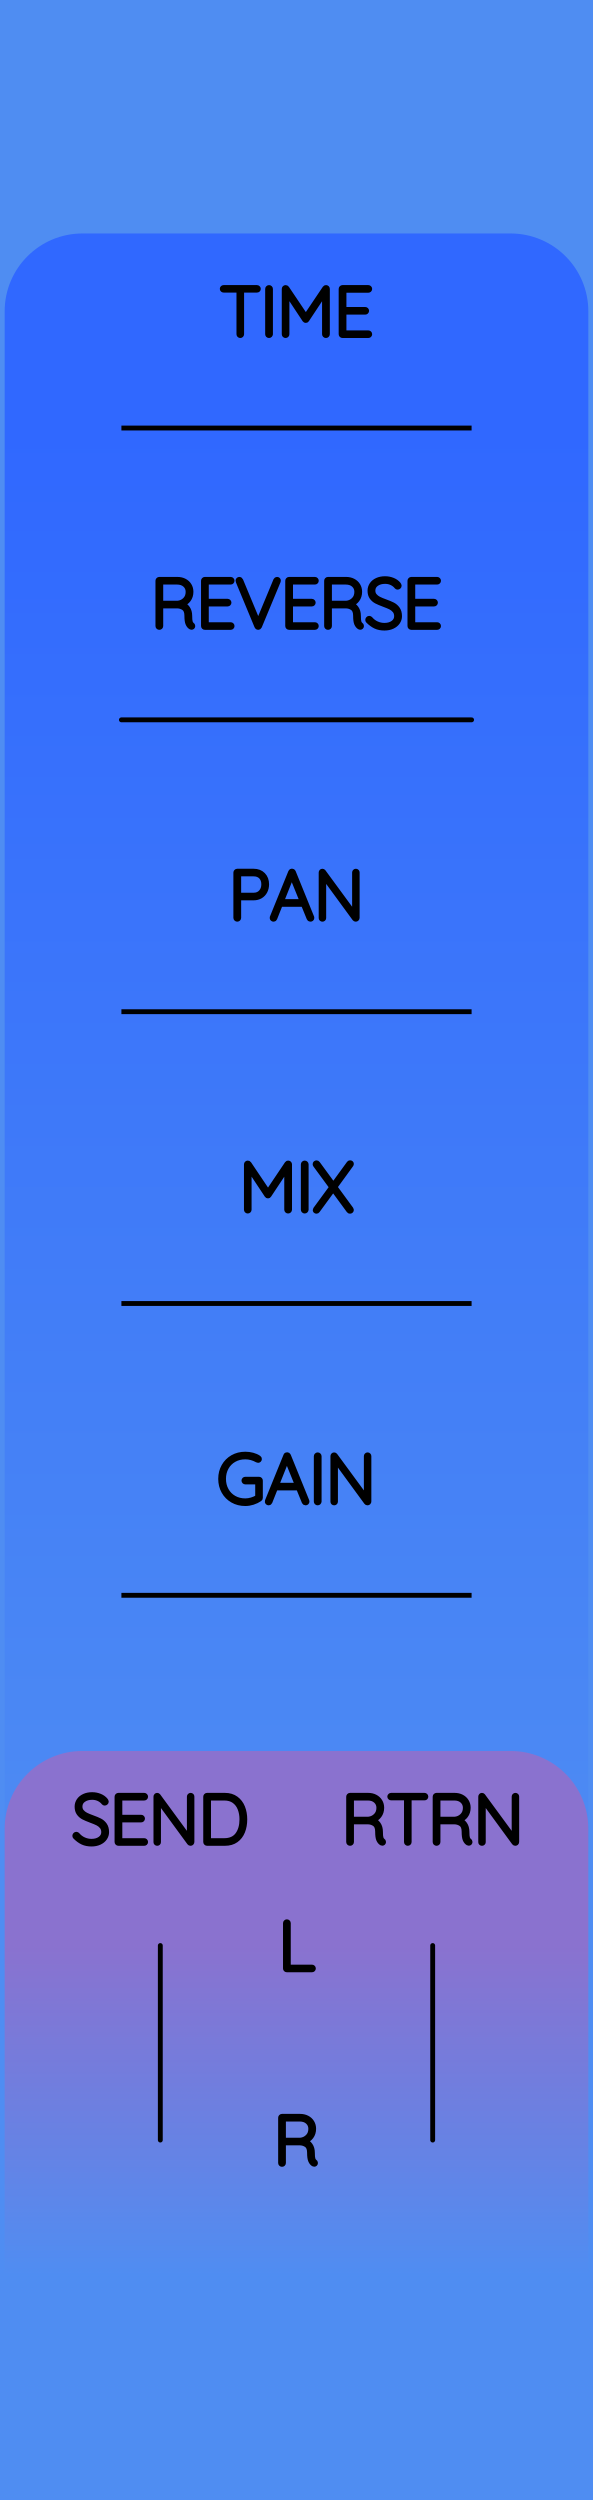
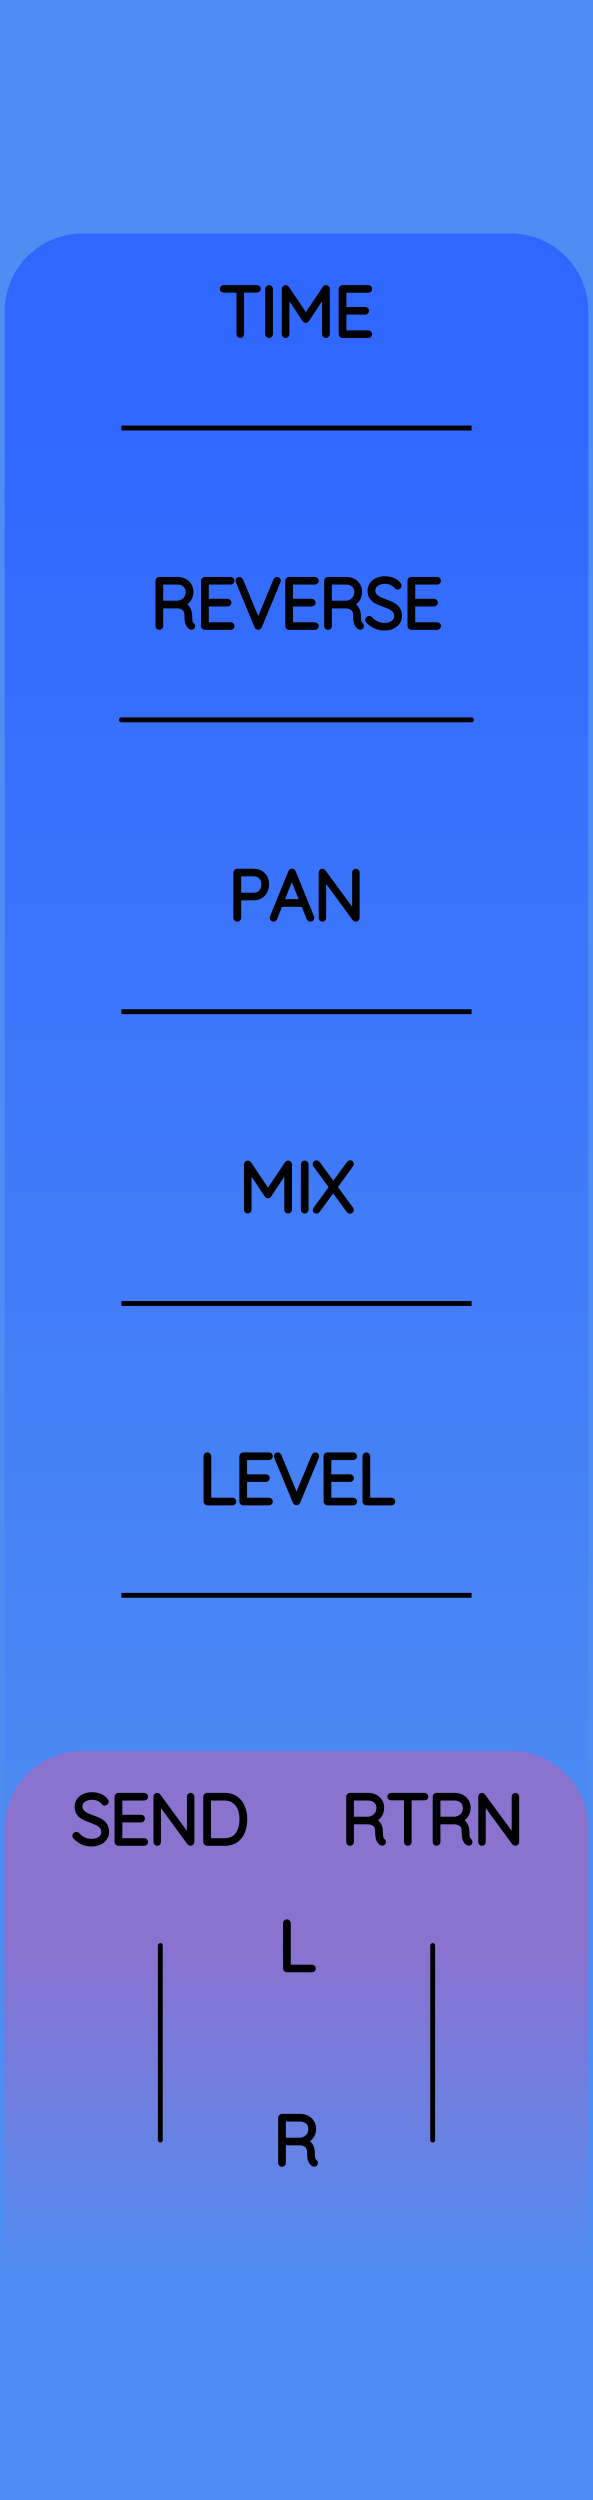
<svg xmlns="http://www.w3.org/2000/svg" width="30.48mm" height="128.50mm" viewBox="0 0 30.48 128.50">
  <g id="PanelLayer">
    <defs>
      <linearGradient id="gradient_controls" x1="0" y1="22" x2="0" y2="100" gradientUnits="userSpaceOnUse">
        <stop style="stop-color:#3068ff;stop-opacity:1;" offset="0" />
        <stop style="stop-color:#4f8df2;stop-opacity:1;" offset="1" />
      </linearGradient>
      <linearGradient id="gradient_send_return" x1="0" y1="100" x2="0" y2="117" gradientUnits="userSpaceOnUse">
        <stop style="stop-color:#8a72cf;stop-opacity:1;" offset="0" />
        <stop style="stop-color:#4f8df2;stop-opacity:1;" offset="1" />
      </linearGradient>
    </defs>
    <rect id="border_rect" width="30.48" height="128.5" x="0" y="0" style="display:inline;fill:#4f8df2;fill-opacity:1;stroke:none;" />
    <path id="controls_art" d="M 0.24,100.00 L 0.24,16.00 A 4 4 0 0 1 4.24 12 L 26.24,12.00 A 4 4 0 0 1 30.24 16 L 30.24,12.00 L 30.24,100.00 z" style="fill:url(#gradient_controls);fill-opacity:1;stroke-width:0;" />
    <path id="send_return_art" d="M 0.24,117.00 L 0.24,94.00 A 4 4 0 0 1 4.24 90 L 26.24,90.00 A 4 4 0 0 1 30.24 94 L 30.24,90.00 L 30.24,117.00 z" style="fill:url(#gradient_send_return);fill-opacity:1;stroke-width:0;" />
    <path d="M 8.24,100.00 L 8.24,110.00 " style="stroke:#000000;stroke-width:0.25;stroke-linecap:round;stroke-linejoin:bevel;stroke-dasharray:none" fill="none" />
    <path d="M3.866 94.414Q3.844 94.392 3.844 94.361Q3.844 94.333 3.869 94.306Q3.894 94.28 3.922 94.28Q3.954 94.28 3.982 94.311Q4.12 94.474 4.308 94.558Q4.497 94.643 4.705 94.643Q4.977 94.643 5.153 94.513Q5.33 94.382 5.33 94.167Q5.326 93.997 5.238 93.888Q5.15 93.779 5.021 93.713Q4.892 93.648 4.67 93.567Q4.426 93.475 4.291 93.405Q4.155 93.334 4.058 93.204Q3.961 93.073 3.961 92.862Q3.961 92.689 4.056 92.547Q4.151 92.406 4.328 92.325Q4.504 92.244 4.737 92.244Q4.945 92.244 5.132 92.32Q5.319 92.396 5.428 92.533Q5.464 92.583 5.464 92.608Q5.464 92.636 5.437 92.659Q5.411 92.682 5.379 92.682Q5.351 92.682 5.333 92.66Q5.234 92.533 5.079 92.459Q4.924 92.385 4.737 92.385Q4.469 92.385 4.291 92.512Q4.112 92.639 4.112 92.858Q4.112 93.01 4.199 93.115Q4.285 93.221 4.416 93.287Q4.546 93.352 4.74 93.422Q4.987 93.511 5.132 93.585Q5.277 93.659 5.379 93.8Q5.481 93.941 5.481 94.174Q5.481 94.336 5.386 94.477Q5.291 94.618 5.113 94.701Q4.934 94.784 4.705 94.784Q4.444 94.784 4.25 94.694Q4.056 94.604 3.866 94.414ZM7.485 94.678Q7.485 94.71 7.464 94.729Q7.443 94.749 7.415 94.749H6.085Q6.056 94.749 6.035 94.728Q6.014 94.707 6.014 94.678V92.35Q6.014 92.322 6.035 92.301Q6.056 92.279 6.085 92.279H7.415Q7.443 92.279 7.464 92.301Q7.485 92.322 7.485 92.35Q7.485 92.382 7.464 92.401Q7.443 92.421 7.415 92.421H6.162V93.405H7.256Q7.284 93.405 7.305 93.426Q7.326 93.447 7.326 93.475Q7.326 93.507 7.305 93.526Q7.284 93.546 7.256 93.546H6.162V94.608H7.415Q7.443 94.608 7.464 94.629Q7.485 94.65 7.485 94.678ZM9.866 92.346V94.671Q9.866 94.71 9.845 94.729Q9.824 94.749 9.792 94.749Q9.757 94.749 9.736 94.721L8.148 92.551V94.689Q8.148 94.714 8.129 94.731Q8.109 94.749 8.081 94.749Q8.05 94.749 8.032 94.731Q8.014 94.714 8.014 94.689V92.35Q8.014 92.315 8.034 92.297Q8.053 92.279 8.078 92.279Q8.109 92.279 8.131 92.304L9.732 94.488V92.346Q9.732 92.318 9.752 92.299Q9.771 92.279 9.799 92.279Q9.831 92.279 9.849 92.299Q9.866 92.318 9.866 92.346ZM12.583 93.514Q12.583 93.863 12.472 94.142Q12.36 94.421 12.131 94.585Q11.902 94.749 11.56 94.749H10.642Q10.614 94.749 10.593 94.728Q10.572 94.707 10.572 94.678V92.35Q10.572 92.322 10.593 92.301Q10.614 92.279 10.642 92.279H11.56Q11.898 92.279 12.129 92.449Q12.36 92.618 12.472 92.898Q12.583 93.179 12.583 93.514ZM12.434 93.514Q12.434 93.214 12.338 92.966Q12.241 92.717 12.038 92.569Q11.835 92.421 11.524 92.421H10.72V94.608H11.524Q11.983 94.608 12.209 94.306Q12.434 94.004 12.434 93.514Z" style="stroke:#000000;stroke-width:0.25;stroke-linecap:round;stroke-linejoin:bevel" />
    <path d="M 22.24,100.00 L 22.24,110.00 " style="stroke:#000000;stroke-width:0.25;stroke-linecap:round;stroke-linejoin:bevel;stroke-dasharray:none" fill="none" />
    <path d="M19.716 94.675Q19.716 94.707 19.697 94.726Q19.677 94.745 19.649 94.745Q19.628 94.745 19.617 94.738Q19.522 94.685 19.465 94.56Q19.409 94.435 19.409 94.149Q19.409 93.86 19.254 93.752Q19.099 93.645 18.894 93.645H18.068V94.678Q18.068 94.707 18.047 94.728Q18.026 94.749 17.994 94.749Q17.963 94.749 17.941 94.728Q17.92 94.707 17.92 94.678V92.35Q17.92 92.322 17.941 92.301Q17.963 92.279 17.991 92.279H18.922Q19.127 92.279 19.285 92.362Q19.444 92.445 19.532 92.59Q19.621 92.734 19.621 92.918Q19.621 93.154 19.495 93.324Q19.37 93.493 19.169 93.553Q19.338 93.606 19.448 93.763Q19.557 93.92 19.557 94.149Q19.557 94.385 19.587 94.479Q19.617 94.572 19.677 94.611Q19.716 94.636 19.716 94.675ZM18.94 93.504Q19.162 93.482 19.317 93.327Q19.473 93.172 19.473 92.921Q19.473 92.703 19.317 92.562Q19.162 92.421 18.904 92.421H18.068V93.504ZM21.889 92.346Q21.889 92.378 21.87 92.396Q21.85 92.413 21.818 92.413H21.032V94.678Q21.032 94.707 21.011 94.728Q20.989 94.749 20.961 94.749Q20.929 94.749 20.91 94.728Q20.891 94.707 20.891 94.678V92.413H20.104Q20.076 92.413 20.055 92.394Q20.033 92.375 20.033 92.346Q20.033 92.318 20.055 92.299Q20.076 92.279 20.104 92.279H21.818Q21.847 92.279 21.868 92.299Q21.889 92.318 21.889 92.346ZM24.161 94.675Q24.161 94.707 24.142 94.726Q24.122 94.745 24.094 94.745Q24.073 94.745 24.062 94.738Q23.967 94.685 23.91 94.56Q23.854 94.435 23.854 94.149Q23.854 93.86 23.699 93.752Q23.544 93.645 23.339 93.645H22.513V94.678Q22.513 94.707 22.492 94.728Q22.471 94.749 22.439 94.749Q22.408 94.749 22.386 94.728Q22.365 94.707 22.365 94.678V92.35Q22.365 92.322 22.386 92.301Q22.408 92.279 22.436 92.279H23.367Q23.572 92.279 23.73 92.362Q23.889 92.445 23.977 92.59Q24.066 92.734 24.066 92.918Q24.066 93.154 23.94 93.324Q23.815 93.493 23.614 93.553Q23.783 93.606 23.893 93.763Q24.002 93.92 24.002 94.149Q24.002 94.385 24.032 94.479Q24.062 94.572 24.122 94.611Q24.161 94.636 24.161 94.675ZM23.385 93.504Q23.607 93.482 23.762 93.327Q23.918 93.172 23.918 92.921Q23.918 92.703 23.762 92.562Q23.607 92.421 23.349 92.421H22.513V93.504ZM26.56 92.346V94.671Q26.56 94.71 26.539 94.729Q26.517 94.749 26.486 94.749Q26.45 94.749 26.429 94.721L24.842 92.551V94.689Q24.842 94.714 24.822 94.731Q24.803 94.749 24.775 94.749Q24.743 94.749 24.725 94.731Q24.708 94.714 24.708 94.689V92.35Q24.708 92.315 24.727 92.297Q24.747 92.279 24.771 92.279Q24.803 92.279 24.824 92.304L26.426 94.488V92.346Q26.426 92.318 26.445 92.299Q26.465 92.279 26.493 92.279Q26.524 92.279 26.542 92.299Q26.56 92.318 26.56 92.346Z" style="stroke:#000000;stroke-width:0.25;stroke-linecap:round;stroke-linejoin:bevel" />
    <path d="M16.108 101.178Q16.108 101.21 16.087 101.229Q16.066 101.249 16.037 101.249H14.743Q14.711 101.249 14.691 101.228Q14.672 101.207 14.672 101.178V98.85Q14.672 98.822 14.693 98.801Q14.714 98.779 14.746 98.779Q14.778 98.779 14.799 98.801Q14.82 98.822 14.82 98.85V101.108H16.037Q16.066 101.108 16.087 101.129Q16.108 101.15 16.108 101.178Z" style="stroke:#000000;stroke-width:0.25;stroke-linecap:round;stroke-linejoin:bevel" />
    <path d="M16.217 111.175Q16.217 111.207 16.198 111.226Q16.178 111.245 16.15 111.245Q16.129 111.245 16.118 111.238Q16.023 111.185 15.967 111.06Q15.91 110.935 15.91 110.649Q15.91 110.36 15.755 110.252Q15.6 110.145 15.395 110.145H14.57V111.178Q14.57 111.207 14.549 111.228Q14.527 111.249 14.496 111.249Q14.464 111.249 14.443 111.228Q14.422 111.207 14.422 111.178V108.85Q14.422 108.822 14.443 108.801Q14.464 108.779 14.492 108.779H15.423Q15.628 108.779 15.787 108.862Q15.946 108.945 16.034 109.09Q16.122 109.234 16.122 109.418Q16.122 109.654 15.997 109.824Q15.871 109.993 15.67 110.053Q15.84 110.106 15.949 110.263Q16.058 110.42 16.058 110.649Q16.058 110.885 16.088 110.979Q16.118 111.072 16.178 111.111Q16.217 111.136 16.217 111.175ZM15.441 110.004Q15.663 109.982 15.819 109.827Q15.974 109.672 15.974 109.421Q15.974 109.203 15.819 109.062Q15.663 108.921 15.406 108.921H14.57V110.004Z" style="stroke:#000000;stroke-width:0.25;stroke-linecap:round;stroke-linejoin:bevel" />
    <path d="M 6.24,22.00 L 24.24,22.00 z " style="stroke:#000000;stroke-width:0.25;stroke-linecap:round;stroke-linejoin:bevel;stroke-dasharray:none" />
    <path d="M13.279 14.846Q13.279 14.878 13.259 14.896Q13.24 14.913 13.208 14.913H12.421V17.178Q12.421 17.206 12.4 17.228Q12.379 17.249 12.351 17.249Q12.319 17.249 12.3 17.228Q12.28 17.206 12.28 17.178V14.913H11.493Q11.465 14.913 11.444 14.894Q11.423 14.875 11.423 14.846Q11.423 14.818 11.444 14.799Q11.465 14.779 11.493 14.779H13.208Q13.236 14.779 13.257 14.799Q13.279 14.818 13.279 14.846ZM13.829 17.249Q13.794 17.249 13.774 17.228Q13.755 17.206 13.755 17.175V14.854Q13.755 14.822 13.776 14.801Q13.797 14.779 13.829 14.779Q13.861 14.779 13.882 14.801Q13.903 14.822 13.903 14.854V17.175Q13.899 17.206 13.878 17.228Q13.857 17.249 13.829 17.249ZM16.828 14.85V17.178Q16.828 17.206 16.805 17.228Q16.782 17.249 16.753 17.249Q16.722 17.249 16.701 17.228Q16.679 17.206 16.679 17.178V15.069L15.769 16.445Q15.752 16.473 15.72 16.473Q15.681 16.473 15.663 16.445L14.75 15.065V17.178Q14.75 17.206 14.729 17.228Q14.707 17.249 14.679 17.249Q14.647 17.249 14.628 17.228Q14.608 17.206 14.608 17.178V14.85Q14.608 14.825 14.628 14.802Q14.647 14.779 14.676 14.779Q14.721 14.779 14.743 14.811L15.72 16.265L16.697 14.811Q16.725 14.772 16.764 14.779Q16.792 14.783 16.81 14.802Q16.828 14.822 16.828 14.85ZM19.004 17.178Q19.004 17.21 18.983 17.229Q18.962 17.249 18.934 17.249H17.604Q17.575 17.249 17.554 17.228Q17.533 17.206 17.533 17.178V14.85Q17.533 14.822 17.554 14.801Q17.575 14.779 17.604 14.779H18.934Q18.962 14.779 18.983 14.801Q19.004 14.822 19.004 14.85Q19.004 14.882 18.983 14.901Q18.962 14.921 18.934 14.921H17.681V15.905H18.775Q18.803 15.905 18.824 15.926Q18.845 15.947 18.845 15.975Q18.845 16.007 18.824 16.026Q18.803 16.046 18.775 16.046H17.681V17.108H18.934Q18.962 17.108 18.983 17.129Q19.004 17.15 19.004 17.178Z" style="stroke:#000000;stroke-width:0.25;stroke-linecap:round;stroke-linejoin:bevel" />
    <path d="M9.911 32.175Q9.911 32.206 9.892 32.226Q9.872 32.245 9.844 32.245Q9.823 32.245 9.813 32.238Q9.717 32.185 9.661 32.06Q9.604 31.935 9.604 31.649Q9.604 31.36 9.449 31.252Q9.294 31.145 9.089 31.145H8.264V32.178Q8.264 32.206 8.243 32.228Q8.221 32.249 8.19 32.249Q8.158 32.249 8.137 32.228Q8.116 32.206 8.116 32.178V29.85Q8.116 29.822 8.137 29.801Q8.158 29.779 8.186 29.779H9.118Q9.322 29.779 9.481 29.862Q9.64 29.945 9.728 30.09Q9.816 30.235 9.816 30.418Q9.816 30.654 9.691 30.824Q9.566 30.993 9.364 31.053Q9.534 31.106 9.643 31.263Q9.753 31.42 9.753 31.649Q9.753 31.886 9.783 31.979Q9.813 32.072 9.872 32.111Q9.911 32.136 9.911 32.175ZM9.135 31.003Q9.357 30.982 9.513 30.827Q9.668 30.672 9.668 30.421Q9.668 30.203 9.513 30.062Q9.357 29.921 9.1 29.921H8.264V31.003ZM11.929 32.178Q11.929 32.21 11.908 32.229Q11.887 32.249 11.859 32.249H10.529Q10.5 32.249 10.479 32.228Q10.458 32.206 10.458 32.178V29.85Q10.458 29.822 10.479 29.801Q10.5 29.779 10.529 29.779H11.859Q11.887 29.779 11.908 29.801Q11.929 29.822 11.929 29.85Q11.929 29.882 11.908 29.901Q11.887 29.921 11.859 29.921H10.606V30.905H11.7Q11.728 30.905 11.749 30.926Q11.77 30.947 11.77 30.975Q11.77 31.007 11.749 31.026Q11.728 31.046 11.7 31.046H10.606V32.108H11.859Q11.887 32.108 11.908 32.129Q11.929 32.15 11.929 32.178ZM14.31 29.843Q14.31 29.857 14.303 29.878L13.337 32.203Q13.316 32.249 13.27 32.249Q13.249 32.249 13.229 32.236Q13.21 32.224 13.203 32.203L12.243 29.889Q12.233 29.868 12.233 29.846Q12.233 29.818 12.252 29.799Q12.271 29.779 12.3 29.779Q12.352 29.779 12.377 29.836L13.273 31.991L14.173 29.825Q14.197 29.779 14.24 29.779Q14.272 29.779 14.291 29.797Q14.31 29.815 14.31 29.843ZM16.258 32.178Q16.258 32.21 16.237 32.229Q16.215 32.249 16.187 32.249H14.857Q14.829 32.249 14.808 32.228Q14.787 32.206 14.787 32.178V29.85Q14.787 29.822 14.808 29.801Q14.829 29.779 14.857 29.779H16.187Q16.215 29.779 16.237 29.801Q16.258 29.822 16.258 29.85Q16.258 29.882 16.237 29.901Q16.215 29.921 16.187 29.921H14.935V30.905H16.029Q16.057 30.905 16.078 30.926Q16.099 30.947 16.099 30.975Q16.099 31.007 16.078 31.026Q16.057 31.046 16.029 31.046H14.935V32.108H16.187Q16.215 32.108 16.237 32.129Q16.258 32.15 16.258 32.178ZM18.583 32.175Q18.583 32.206 18.563 32.226Q18.544 32.245 18.515 32.245Q18.494 32.245 18.484 32.238Q18.389 32.185 18.332 32.06Q18.276 31.935 18.276 31.649Q18.276 31.36 18.12 31.252Q17.965 31.145 17.761 31.145H16.935V32.178Q16.935 32.206 16.914 32.228Q16.893 32.249 16.861 32.249Q16.829 32.249 16.808 32.228Q16.787 32.206 16.787 32.178V29.85Q16.787 29.822 16.808 29.801Q16.829 29.779 16.858 29.779H17.789Q17.993 29.779 18.152 29.862Q18.311 29.945 18.399 30.09Q18.487 30.235 18.487 30.418Q18.487 30.654 18.362 30.824Q18.237 30.993 18.036 31.053Q18.205 31.106 18.314 31.263Q18.424 31.42 18.424 31.649Q18.424 31.886 18.454 31.979Q18.484 32.072 18.544 32.111Q18.583 32.136 18.583 32.175ZM17.806 31.003Q18.029 30.982 18.184 30.827Q18.339 30.672 18.339 30.421Q18.339 30.203 18.184 30.062Q18.029 29.921 17.771 29.921H16.935V31.003ZM18.921 31.914Q18.9 31.892 18.9 31.861Q18.9 31.833 18.925 31.806Q18.95 31.78 18.978 31.78Q19.009 31.78 19.038 31.811Q19.175 31.974 19.364 32.058Q19.553 32.143 19.761 32.143Q20.032 32.143 20.209 32.013Q20.385 31.882 20.385 31.667Q20.382 31.497 20.294 31.388Q20.205 31.279 20.077 31.213Q19.948 31.148 19.726 31.067Q19.482 30.975 19.346 30.905Q19.21 30.834 19.113 30.704Q19.017 30.573 19.017 30.361Q19.017 30.189 19.112 30.047Q19.207 29.906 19.383 29.825Q19.56 29.744 19.793 29.744Q20.001 29.744 20.188 29.82Q20.375 29.896 20.484 30.033Q20.519 30.083 20.519 30.108Q20.519 30.136 20.493 30.159Q20.466 30.182 20.435 30.182Q20.406 30.182 20.389 30.16Q20.29 30.033 20.135 29.959Q19.98 29.885 19.793 29.885Q19.524 29.885 19.346 30.012Q19.168 30.139 19.168 30.358Q19.168 30.51 19.255 30.616Q19.341 30.721 19.472 30.787Q19.602 30.852 19.796 30.922Q20.043 31.011 20.188 31.085Q20.332 31.159 20.435 31.3Q20.537 31.441 20.537 31.674Q20.537 31.836 20.442 31.977Q20.346 32.118 20.168 32.201Q19.99 32.284 19.761 32.284Q19.5 32.284 19.306 32.194Q19.112 32.104 18.921 31.914ZM22.541 32.178Q22.541 32.21 22.52 32.229Q22.498 32.249 22.47 32.249H21.14Q21.112 32.249 21.091 32.228Q21.07 32.206 21.07 32.178V29.85Q21.07 29.822 21.091 29.801Q21.112 29.779 21.14 29.779H22.47Q22.498 29.779 22.52 29.801Q22.541 29.822 22.541 29.85Q22.541 29.882 22.52 29.901Q22.498 29.921 22.47 29.921H21.218V30.905H22.311Q22.34 30.905 22.361 30.926Q22.382 30.947 22.382 30.975Q22.382 31.007 22.361 31.026Q22.34 31.046 22.311 31.046H21.218V32.108H22.47Q22.498 32.108 22.52 32.129Q22.541 32.15 22.541 32.178Z" style="stroke:#000000;stroke-width:0.25;stroke-linecap:round;stroke-linejoin:bevel" />
    <path id="reverse_line_art" d="M 6.24,37.00 L 24.24,37.00 " style="stroke:#000000;stroke-width:0.25;stroke-linecap:round;stroke-linejoin:bevel;stroke-dasharray:none" fill="none" />
    <path d="M 6.24,52.00 L 24.24,52.00 z " style="stroke:#000000;stroke-width:0.25;stroke-linecap:round;stroke-linejoin:bevel;stroke-dasharray:none" />
    <path d="M13.705 45.453Q13.705 45.651 13.623 45.811Q13.54 45.972 13.388 46.062Q13.236 46.152 13.039 46.152H12.27V47.178Q12.27 47.206 12.247 47.228Q12.224 47.249 12.195 47.249Q12.164 47.249 12.143 47.228Q12.121 47.206 12.121 47.178V44.85Q12.121 44.822 12.143 44.801Q12.164 44.779 12.192 44.779H13.039Q13.338 44.779 13.522 44.966Q13.705 45.153 13.705 45.453ZM13.557 45.453Q13.557 45.21 13.418 45.065Q13.279 44.92 13.039 44.92H12.27V46.011H13.039Q13.275 46.011 13.416 45.854Q13.557 45.697 13.557 45.453ZM16.03 47.182Q16.03 47.214 16.009 47.231Q15.988 47.249 15.956 47.249Q15.931 47.249 15.912 47.236Q15.893 47.224 15.886 47.203L15.589 46.476L15.593 46.483H14.411L14.125 47.203Q14.108 47.249 14.062 47.249Q14.03 47.249 14.011 47.231Q13.991 47.214 13.988 47.189Q13.984 47.175 13.991 47.154L14.94 44.818Q14.951 44.79 14.967 44.781Q14.982 44.772 15.007 44.772Q15.06 44.772 15.078 44.818L16.027 47.154Q16.03 47.164 16.03 47.182ZM14.467 46.342H15.536L14.997 45.012ZM18.359 44.846V47.171Q18.359 47.21 18.337 47.229Q18.316 47.249 18.285 47.249Q18.249 47.249 18.228 47.221L16.64 45.051V47.189Q16.64 47.214 16.621 47.231Q16.602 47.249 16.573 47.249Q16.542 47.249 16.524 47.231Q16.506 47.214 16.506 47.189V44.85Q16.506 44.815 16.526 44.797Q16.545 44.779 16.57 44.779Q16.602 44.779 16.623 44.804L18.224 46.988V44.846Q18.224 44.818 18.244 44.799Q18.263 44.779 18.291 44.779Q18.323 44.779 18.341 44.799Q18.359 44.818 18.359 44.846Z" style="stroke:#000000;stroke-width:0.25;stroke-linecap:round;stroke-linejoin:bevel" />
    <path d="M 6.24,67.00 L 24.24,67.00 z " style="stroke:#000000;stroke-width:0.25;stroke-linecap:round;stroke-linejoin:bevel;stroke-dasharray:none" />
    <path d="M14.884 59.85V62.178Q14.884 62.206 14.861 62.228Q14.838 62.249 14.81 62.249Q14.778 62.249 14.757 62.228Q14.736 62.206 14.736 62.178V60.069L13.825 61.444Q13.808 61.473 13.776 61.473Q13.737 61.473 13.72 61.444L12.806 60.065V62.178Q12.806 62.206 12.785 62.228Q12.764 62.249 12.735 62.249Q12.704 62.249 12.684 62.228Q12.665 62.206 12.665 62.178V59.85Q12.665 59.825 12.684 59.802Q12.704 59.779 12.732 59.779Q12.778 59.779 12.799 59.811L13.776 61.265L14.753 59.811Q14.781 59.772 14.82 59.779Q14.848 59.783 14.866 59.802Q14.884 59.822 14.884 59.85ZM15.663 62.249Q15.628 62.249 15.609 62.228Q15.589 62.206 15.589 62.175V59.853Q15.589 59.822 15.61 59.801Q15.632 59.779 15.663 59.779Q15.695 59.779 15.716 59.801Q15.737 59.822 15.737 59.853V62.175Q15.734 62.206 15.713 62.228Q15.692 62.249 15.663 62.249ZM18.045 62.147Q18.062 62.171 18.062 62.189Q18.062 62.221 18.041 62.24Q18.02 62.259 17.988 62.259Q17.949 62.259 17.932 62.231L17.124 61.13L16.32 62.231Q16.302 62.259 16.267 62.259Q16.235 62.259 16.217 62.24Q16.2 62.221 16.2 62.199Q16.2 62.182 16.217 62.154L17.046 61.021L16.21 59.882Q16.196 59.864 16.196 59.839Q16.196 59.808 16.217 59.788Q16.238 59.769 16.267 59.769Q16.309 59.769 16.327 59.797L17.134 60.901L17.939 59.794Q17.96 59.765 17.992 59.765Q18.023 59.765 18.043 59.781Q18.062 59.797 18.062 59.822Q18.062 59.846 18.045 59.871L17.216 61.014Z" style="stroke:#000000;stroke-width:0.25;stroke-linecap:round;stroke-linejoin:bevel" />
    <path d="M 6.24,82.00 L 24.24,82.00 z " style="stroke:#000000;stroke-width:0.25;stroke-linecap:round;stroke-linejoin:bevel;stroke-dasharray:none" />
-     <path d="M13.384 76.102V76.988Q13.384 77.03 13.353 77.051Q13.19 77.161 12.998 77.222Q12.806 77.284 12.608 77.284Q12.245 77.284 11.957 77.12Q11.67 76.956 11.506 76.667Q11.342 76.377 11.342 76.014Q11.342 75.651 11.506 75.362Q11.67 75.072 11.957 74.908Q12.245 74.744 12.608 74.744Q12.806 74.744 12.984 74.792Q13.162 74.839 13.303 74.935Q13.335 74.956 13.335 74.995Q13.335 75.026 13.312 75.046Q13.289 75.065 13.268 75.065Q13.25 75.065 13.222 75.051Q12.926 74.885 12.608 74.885Q12.284 74.885 12.03 75.03Q11.776 75.174 11.633 75.432Q11.49 75.69 11.49 76.014Q11.49 76.339 11.633 76.596Q11.776 76.854 12.03 76.998Q12.284 77.143 12.608 77.143Q12.771 77.143 12.938 77.092Q13.106 77.041 13.243 76.956V76.173H12.608Q12.58 76.173 12.559 76.152Q12.538 76.13 12.538 76.102Q12.538 76.071 12.559 76.051Q12.58 76.032 12.608 76.032H13.314Q13.346 76.032 13.365 76.053Q13.384 76.074 13.384 76.102ZM15.78 77.182Q15.78 77.214 15.759 77.231Q15.737 77.249 15.706 77.249Q15.681 77.249 15.662 77.237Q15.642 77.224 15.635 77.203L15.339 76.476L15.342 76.483H14.161L13.875 77.203Q13.857 77.249 13.811 77.249Q13.78 77.249 13.76 77.231Q13.741 77.214 13.737 77.189Q13.734 77.175 13.741 77.154L14.69 74.818Q14.7 74.79 14.716 74.781Q14.732 74.772 14.757 74.772Q14.81 74.772 14.827 74.818L15.776 77.154Q15.78 77.164 15.78 77.182ZM14.217 76.342H15.286L14.746 75.012ZM16.33 77.249Q16.295 77.249 16.275 77.228Q16.256 77.207 16.256 77.175V74.853Q16.256 74.822 16.277 74.801Q16.298 74.779 16.33 74.779Q16.362 74.779 16.383 74.801Q16.404 74.822 16.404 74.853V77.175Q16.401 77.207 16.38 77.228Q16.358 77.249 16.33 77.249ZM18.962 74.846V77.171Q18.962 77.21 18.941 77.229Q18.919 77.249 18.888 77.249Q18.852 77.249 18.831 77.221L17.244 75.051V77.189Q17.244 77.214 17.224 77.231Q17.205 77.249 17.177 77.249Q17.145 77.249 17.127 77.231Q17.11 77.214 17.11 77.189V74.85Q17.11 74.815 17.129 74.797Q17.148 74.779 17.173 74.779Q17.205 74.779 17.226 74.804L18.828 76.988V74.846Q18.828 74.818 18.847 74.799Q18.867 74.779 18.895 74.779Q18.927 74.779 18.944 74.799Q18.962 74.818 18.962 74.846Z" style="stroke:#000000;stroke-width:0.25;stroke-linecap:round;stroke-linejoin:bevel" />
+     <path d="M12.023 77.178Q12.023 77.21 12.002 77.229Q11.98 77.249 11.952 77.249H10.657Q10.626 77.249 10.606 77.228Q10.587 77.207 10.587 77.178V74.85Q10.587 74.822 10.608 74.801Q10.629 74.779 10.661 74.779Q10.693 74.779 10.714 74.801Q10.735 74.822 10.735 74.85V77.108H11.952Q11.98 77.108 12.002 77.129Q12.023 77.15 12.023 77.178ZM13.899 77.178Q13.899 77.21 13.878 77.229Q13.857 77.249 13.829 77.249H12.499Q12.471 77.249 12.45 77.228Q12.428 77.207 12.428 77.178V74.85Q12.428 74.822 12.45 74.801Q12.471 74.779 12.499 74.779H13.829Q13.857 74.779 13.878 74.801Q13.899 74.822 13.899 74.85Q13.899 74.882 13.878 74.901Q13.857 74.921 13.829 74.921H12.576V75.905H13.67Q13.698 75.905 13.72 75.926Q13.741 75.947 13.741 75.975Q13.741 76.007 13.72 76.026Q13.698 76.046 13.67 76.046H12.576V77.108H13.829Q13.857 77.108 13.878 77.129Q13.899 77.15 13.899 77.178ZM16.281 74.843Q16.281 74.857 16.274 74.878L15.307 77.203Q15.286 77.249 15.24 77.249Q15.219 77.249 15.199 77.237Q15.18 77.224 15.173 77.203L14.213 74.889Q14.203 74.868 14.203 74.846Q14.203 74.818 14.222 74.799Q14.242 74.779 14.27 74.779Q14.323 74.779 14.348 74.836L15.243 76.991L16.143 74.825Q16.168 74.779 16.21 74.779Q16.242 74.779 16.261 74.797Q16.281 74.815 16.281 74.843ZM18.228 77.178Q18.228 77.21 18.207 77.229Q18.186 77.249 18.157 77.249H16.828Q16.799 77.249 16.778 77.228Q16.757 77.207 16.757 77.178V74.85Q16.757 74.822 16.778 74.801Q16.799 74.779 16.828 74.779H18.157Q18.186 74.779 18.207 74.801Q18.228 74.822 18.228 74.85Q18.228 74.882 18.207 74.901Q18.186 74.921 18.157 74.921H16.905V75.905H17.999Q18.027 75.905 18.048 75.926Q18.069 75.947 18.069 75.975Q18.069 76.007 18.048 76.026Q18.027 76.046 17.999 76.046H16.905V77.108H18.157Q18.186 77.108 18.207 77.129Q18.228 77.15 18.228 77.178ZM20.193 77.178Q20.193 77.21 20.172 77.229Q20.151 77.249 20.122 77.249H18.828Q18.796 77.249 18.777 77.228Q18.757 77.207 18.757 77.178V74.85Q18.757 74.822 18.778 74.801Q18.799 74.779 18.831 74.779Q18.863 74.779 18.884 74.801Q18.905 74.822 18.905 74.85V77.108H20.122Q20.151 77.108 20.172 77.129Q20.193 77.15 20.193 77.178Z" style="stroke:#000000;stroke-width:0.25;stroke-linecap:round;stroke-linejoin:bevel" />
  </g>
</svg>
